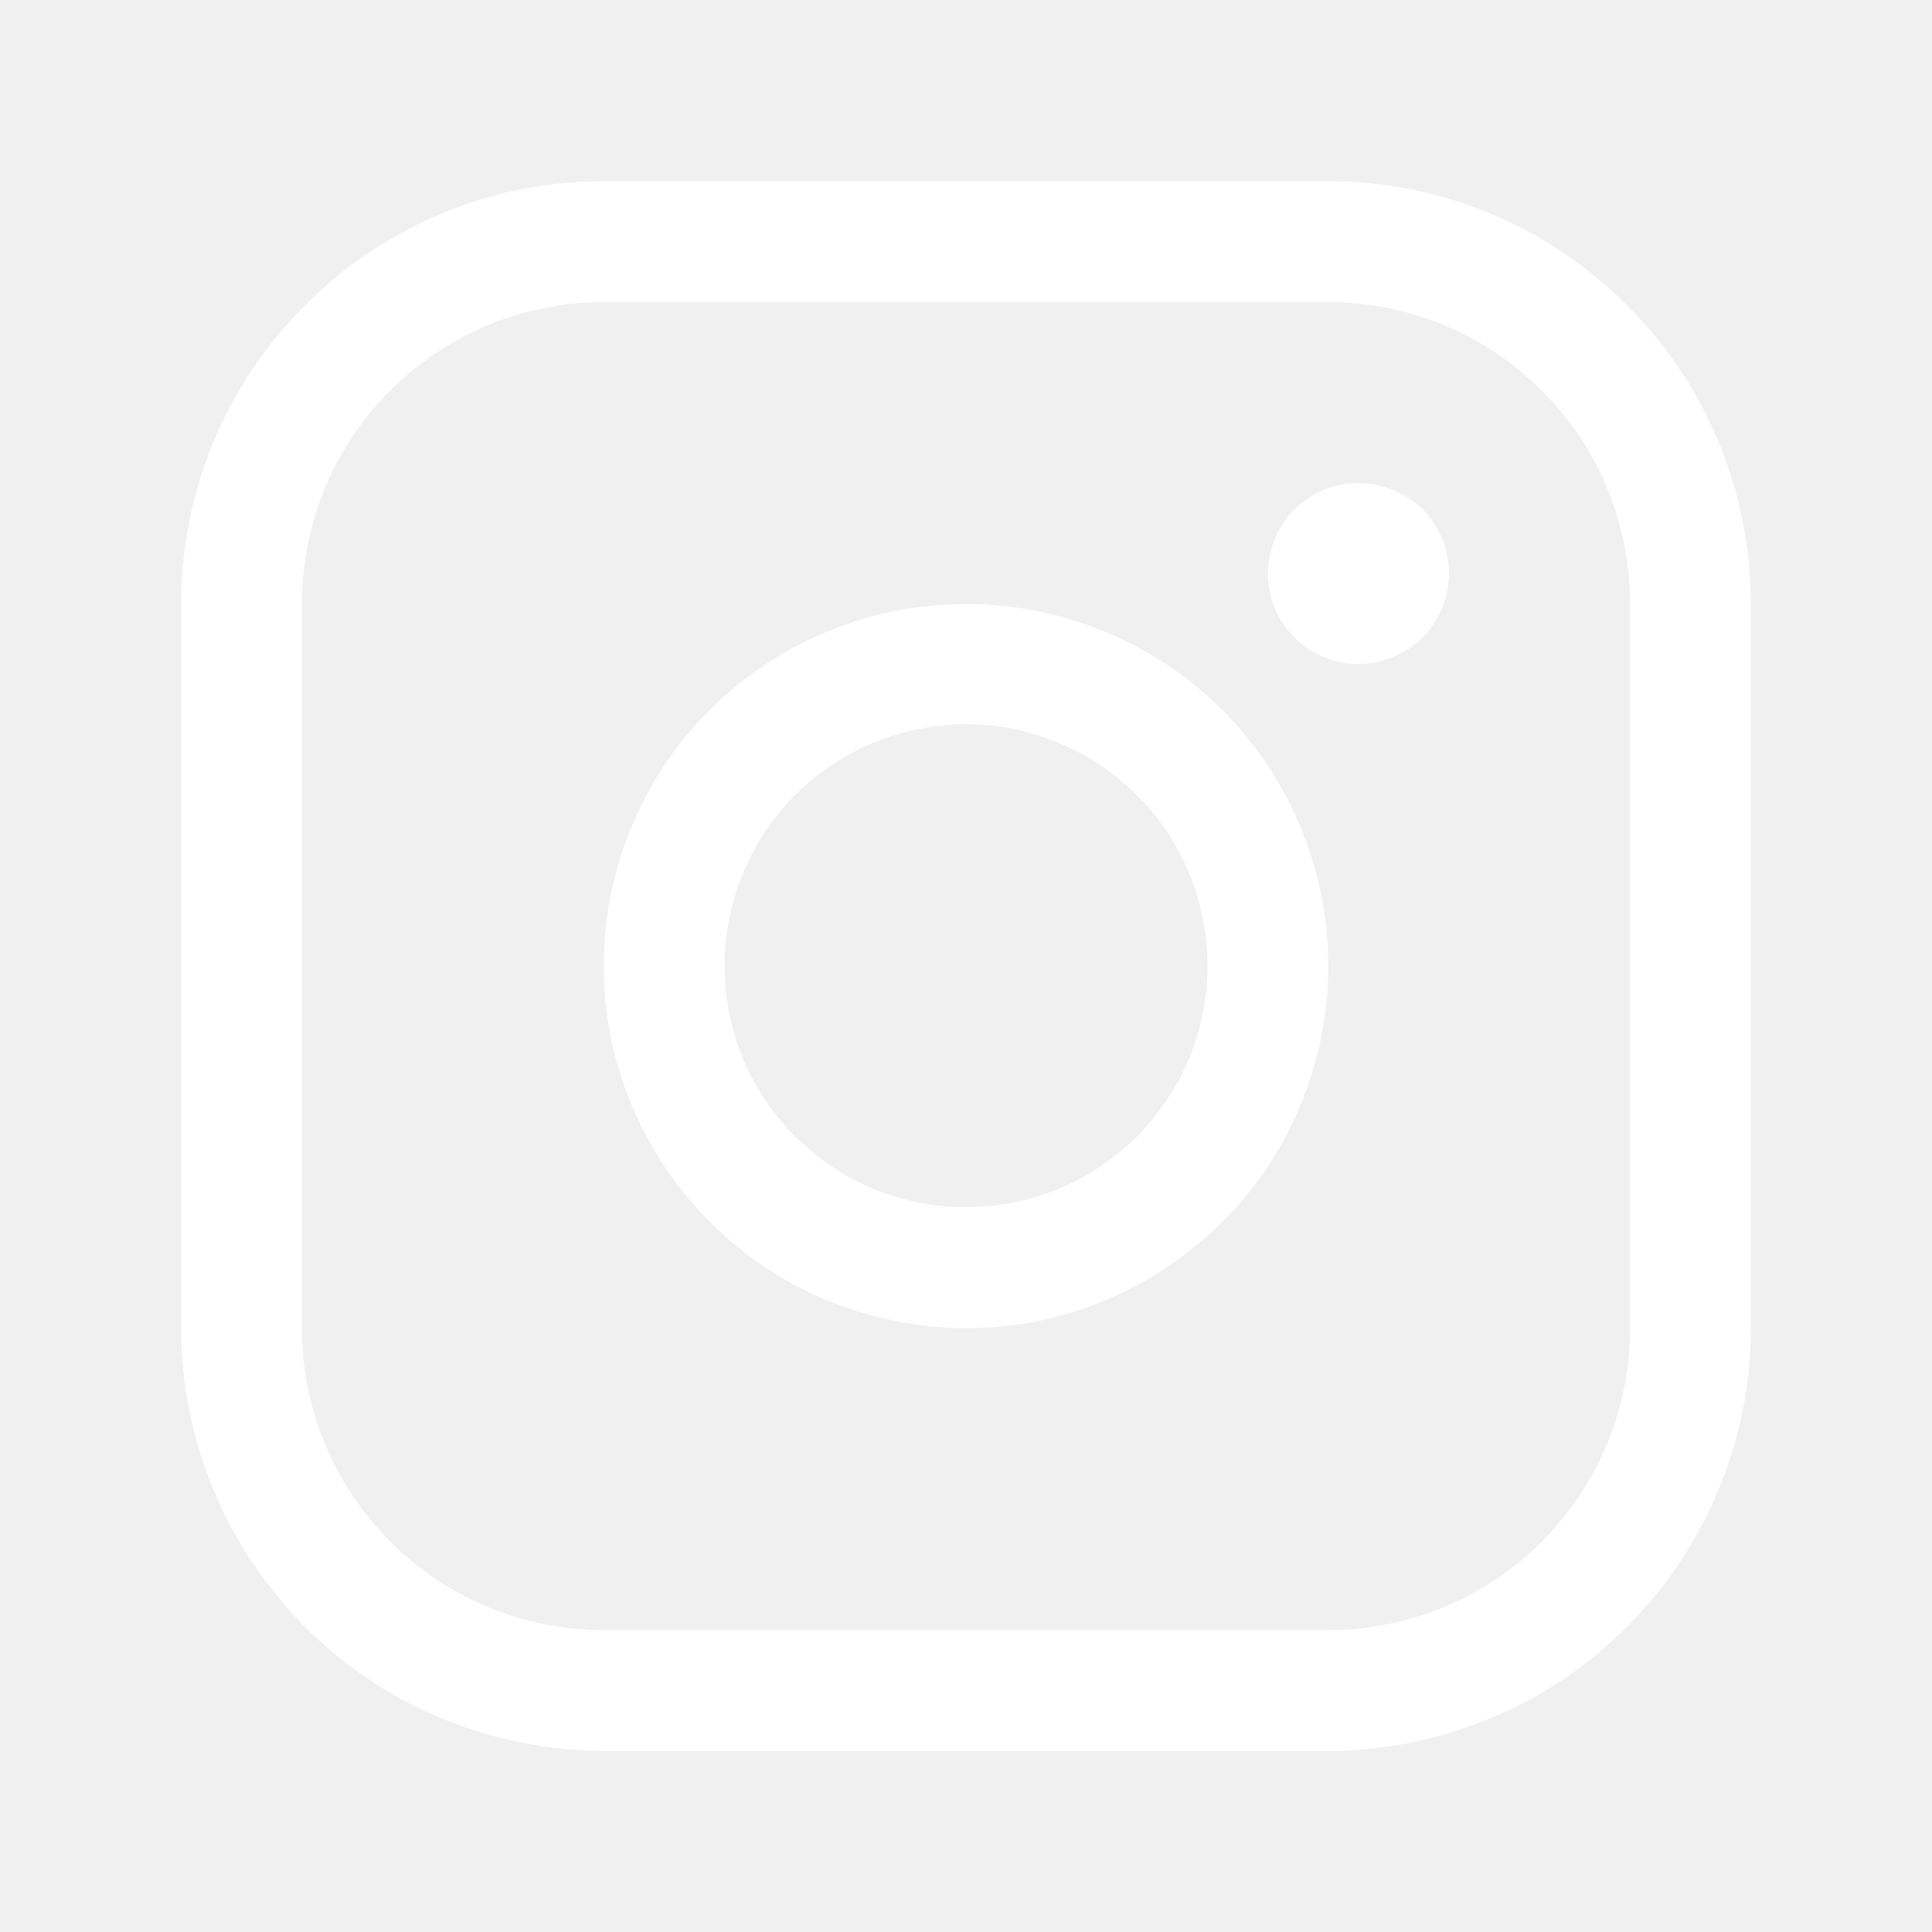
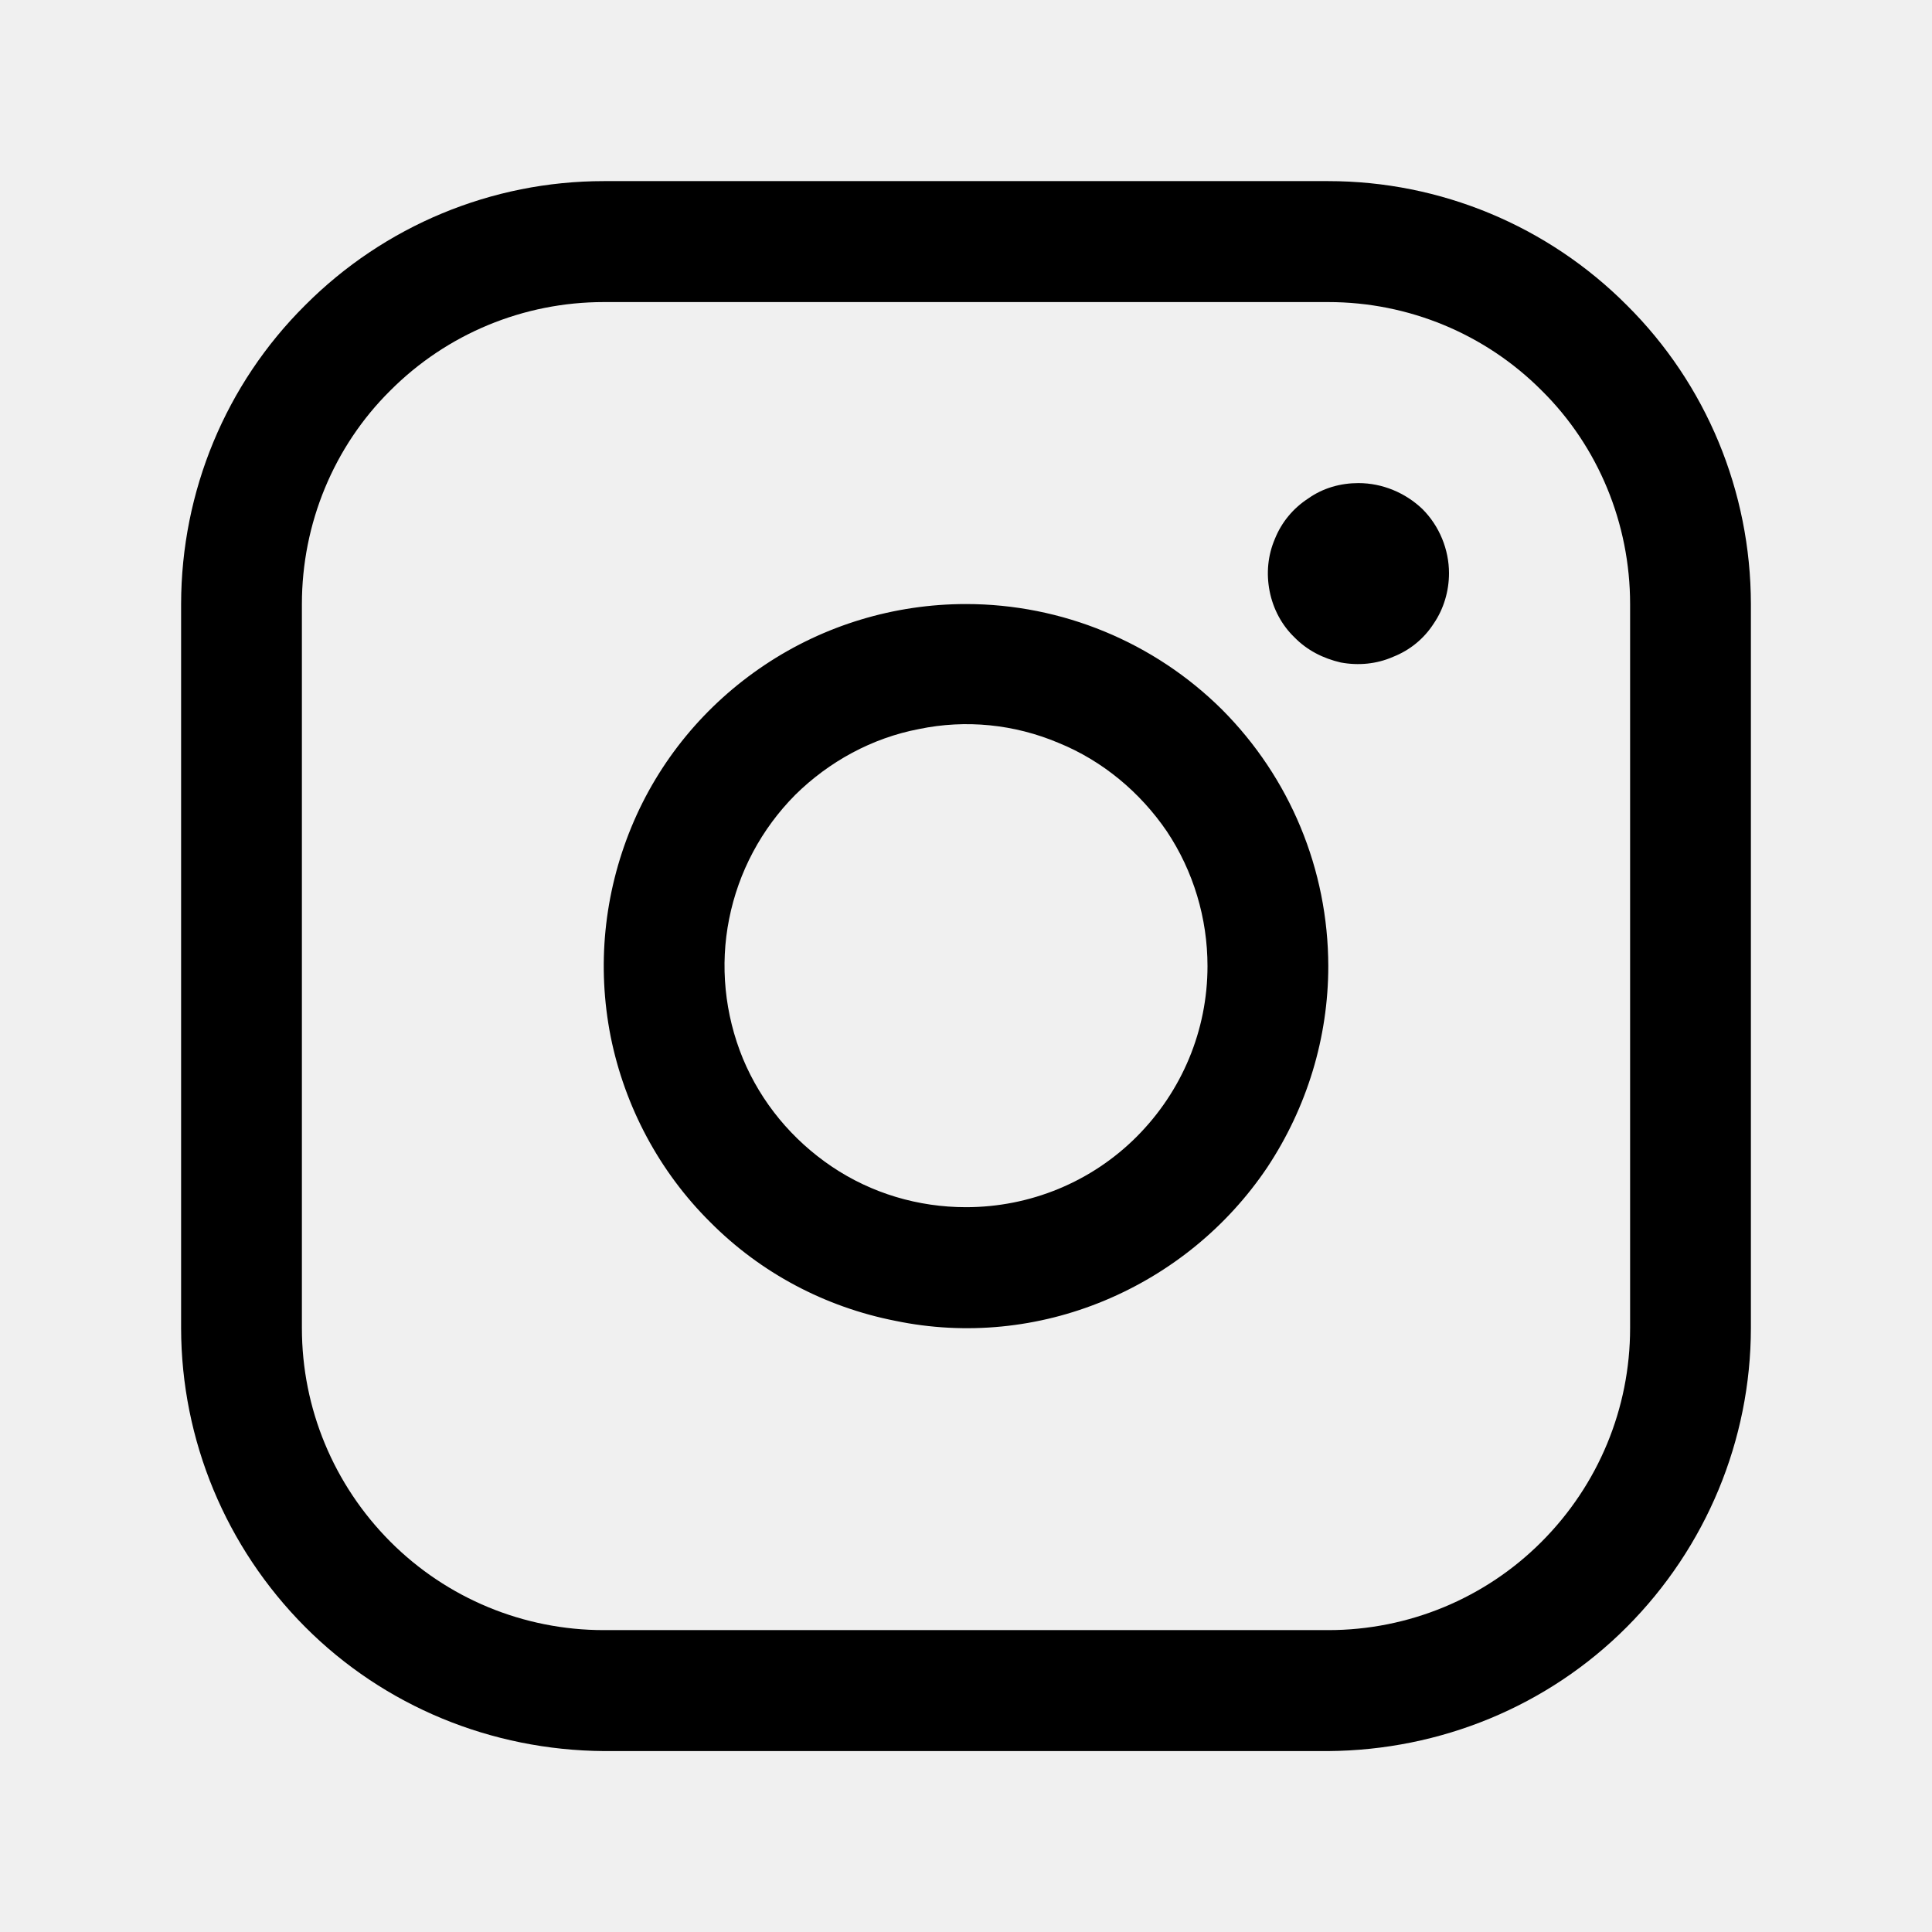
<svg xmlns="http://www.w3.org/2000/svg" preserveAspectRatio="none" overflow="visible" style="display: block;" width="23.8" height="23.8" viewBox="0 0 23.8 23.8" fill="none">
  <g id="InstagramLogo" clip-path="url(#clip0_0_30)">
    <g transform="translate(0 -8108.069)">
-       <path id="Vector" d="M11.9 8115.51C11.018 8115.51 10.155 8115.77 9.421 8116.26C8.687 8116.75 8.115 8117.44 7.777 8118.26C7.44 8119.08 7.351 8119.97 7.523 8120.84C7.696 8121.7 8.121 8122.5 8.745 8123.12C9.369 8123.75 10.164 8124.17 11.03 8124.34C11.895 8124.52 12.793 8124.43 13.608 8124.09C14.423 8123.75 15.12 8123.18 15.611 8122.45C16.101 8121.71 16.363 8120.85 16.363 8119.97C16.361 8118.78 15.891 8117.65 15.054 8116.81C14.218 8115.98 13.083 8115.51 11.9 8115.51ZM11.9 8122.94C11.312 8122.94 10.737 8122.77 10.247 8122.44C9.758 8122.11 9.377 8121.65 9.152 8121.11C8.926 8120.56 8.868 8119.96 8.982 8119.39C9.097 8118.81 9.38 8118.28 9.797 8117.86C10.213 8117.45 10.743 8117.16 11.32 8117.05C11.897 8116.93 12.495 8116.99 13.039 8117.22C13.582 8117.44 14.047 8117.83 14.374 8118.31C14.701 8118.8 14.875 8119.38 14.875 8119.97C14.875 8120.76 14.562 8121.51 14.004 8122.07C13.446 8122.63 12.689 8122.94 11.9 8122.94ZM16.363 8110.3H7.438C6.057 8110.3 4.734 8110.85 3.758 8111.83C2.782 8112.8 2.233 8114.12 2.231 8115.51V8124.43C2.233 8125.81 2.782 8127.13 3.758 8128.11C4.734 8129.09 6.057 8129.63 7.438 8129.64H16.363C17.743 8129.63 19.066 8129.09 20.042 8128.11C21.018 8127.13 21.567 8125.81 21.569 8124.43V8115.51C21.567 8114.12 21.018 8112.8 20.042 8111.83C19.066 8110.85 17.743 8110.3 16.363 8110.3ZM20.081 8124.43C20.081 8125.42 19.69 8126.36 18.992 8127.06C18.295 8127.76 17.349 8128.15 16.363 8128.15H7.438C6.451 8128.15 5.506 8127.76 4.808 8127.06C4.111 8126.36 3.719 8125.42 3.719 8124.43V8115.51C3.719 8114.52 4.111 8113.57 4.808 8112.88C5.506 8112.18 6.451 8111.79 7.438 8111.79H16.363C17.349 8111.79 18.295 8112.18 18.992 8112.88C19.69 8113.57 20.081 8114.52 20.081 8115.51V8124.43ZM17.85 8115.13C17.85 8115.35 17.785 8115.57 17.662 8115.75C17.54 8115.94 17.365 8116.08 17.162 8116.16C16.958 8116.25 16.733 8116.27 16.517 8116.23C16.3 8116.18 16.102 8116.08 15.946 8115.92C15.79 8115.77 15.683 8115.57 15.64 8115.35C15.597 8115.13 15.619 8114.91 15.704 8114.71C15.788 8114.5 15.931 8114.33 16.115 8114.21C16.298 8114.08 16.514 8114.02 16.735 8114.02C17.03 8114.02 17.314 8114.14 17.523 8114.34C17.733 8114.55 17.85 8114.84 17.85 8115.13Z" fill="white" />
+       <path id="Vector" d="M11.9 8115.51C11.018 8115.51 10.155 8115.77 9.421 8116.26C8.687 8116.75 8.115 8117.44 7.777 8118.26C7.44 8119.08 7.351 8119.97 7.523 8120.84C7.696 8121.7 8.121 8122.5 8.745 8123.12C9.369 8123.75 10.164 8124.17 11.03 8124.34C11.895 8124.52 12.793 8124.43 13.608 8124.09C14.423 8123.75 15.12 8123.18 15.611 8122.45C16.101 8121.71 16.363 8120.85 16.363 8119.97C16.361 8118.78 15.891 8117.65 15.054 8116.81C14.218 8115.98 13.083 8115.51 11.9 8115.51ZM11.9 8122.94C11.312 8122.94 10.737 8122.77 10.247 8122.44C9.758 8122.11 9.377 8121.65 9.152 8121.11C8.926 8120.56 8.868 8119.96 8.982 8119.39C9.097 8118.81 9.38 8118.28 9.797 8117.86C10.213 8117.45 10.743 8117.16 11.32 8117.05C11.897 8116.93 12.495 8116.99 13.039 8117.22C13.582 8117.44 14.047 8117.83 14.374 8118.31C14.701 8118.8 14.875 8119.38 14.875 8119.97C14.875 8120.76 14.562 8121.51 14.004 8122.07C13.446 8122.63 12.689 8122.94 11.9 8122.94ZM16.363 8110.3H7.438C6.057 8110.3 4.734 8110.85 3.758 8111.83C2.782 8112.8 2.233 8114.12 2.231 8115.51V8124.43C2.233 8125.81 2.782 8127.13 3.758 8128.11C4.734 8129.09 6.057 8129.63 7.438 8129.64H16.363C17.743 8129.63 19.066 8129.09 20.042 8128.11C21.018 8127.13 21.567 8125.81 21.569 8124.43V8115.51C21.567 8114.12 21.018 8112.8 20.042 8111.83C19.066 8110.85 17.743 8110.3 16.363 8110.3ZM20.081 8124.43C20.081 8125.42 19.69 8126.36 18.992 8127.06C18.295 8127.76 17.349 8128.15 16.363 8128.15H7.438C6.451 8128.15 5.506 8127.76 4.808 8127.06C4.111 8126.36 3.719 8125.42 3.719 8124.43V8115.51C3.719 8114.52 4.111 8113.57 4.808 8112.88C5.506 8112.18 6.451 8111.79 7.438 8111.79H16.363C17.349 8111.79 18.295 8112.18 18.992 8112.88C19.69 8113.57 20.081 8114.52 20.081 8115.51V8124.43ZM17.85 8115.13C17.85 8115.35 17.785 8115.57 17.662 8115.75C17.54 8115.94 17.365 8116.08 17.162 8116.16C16.958 8116.25 16.733 8116.27 16.517 8116.23C16.3 8116.18 16.102 8116.08 15.946 8115.92C15.79 8115.77 15.683 8115.57 15.64 8115.35C15.597 8115.13 15.619 8114.91 15.704 8114.71C15.788 8114.5 15.931 8114.33 16.115 8114.21C16.298 8114.08 16.514 8114.02 16.735 8114.02C17.03 8114.02 17.314 8114.14 17.523 8114.34C17.733 8114.55 17.85 8114.84 17.85 8115.13Z" fill="#000000" />
    </g>
  </g>
  <defs>
    <clipPath id="clip0_0_30">
-       <rect width="23.8" height="23.8" fill="white" />
+       <rect width="23.8" height="23.8" fill="#000000" />
    </clipPath>
  </defs>
</svg>
